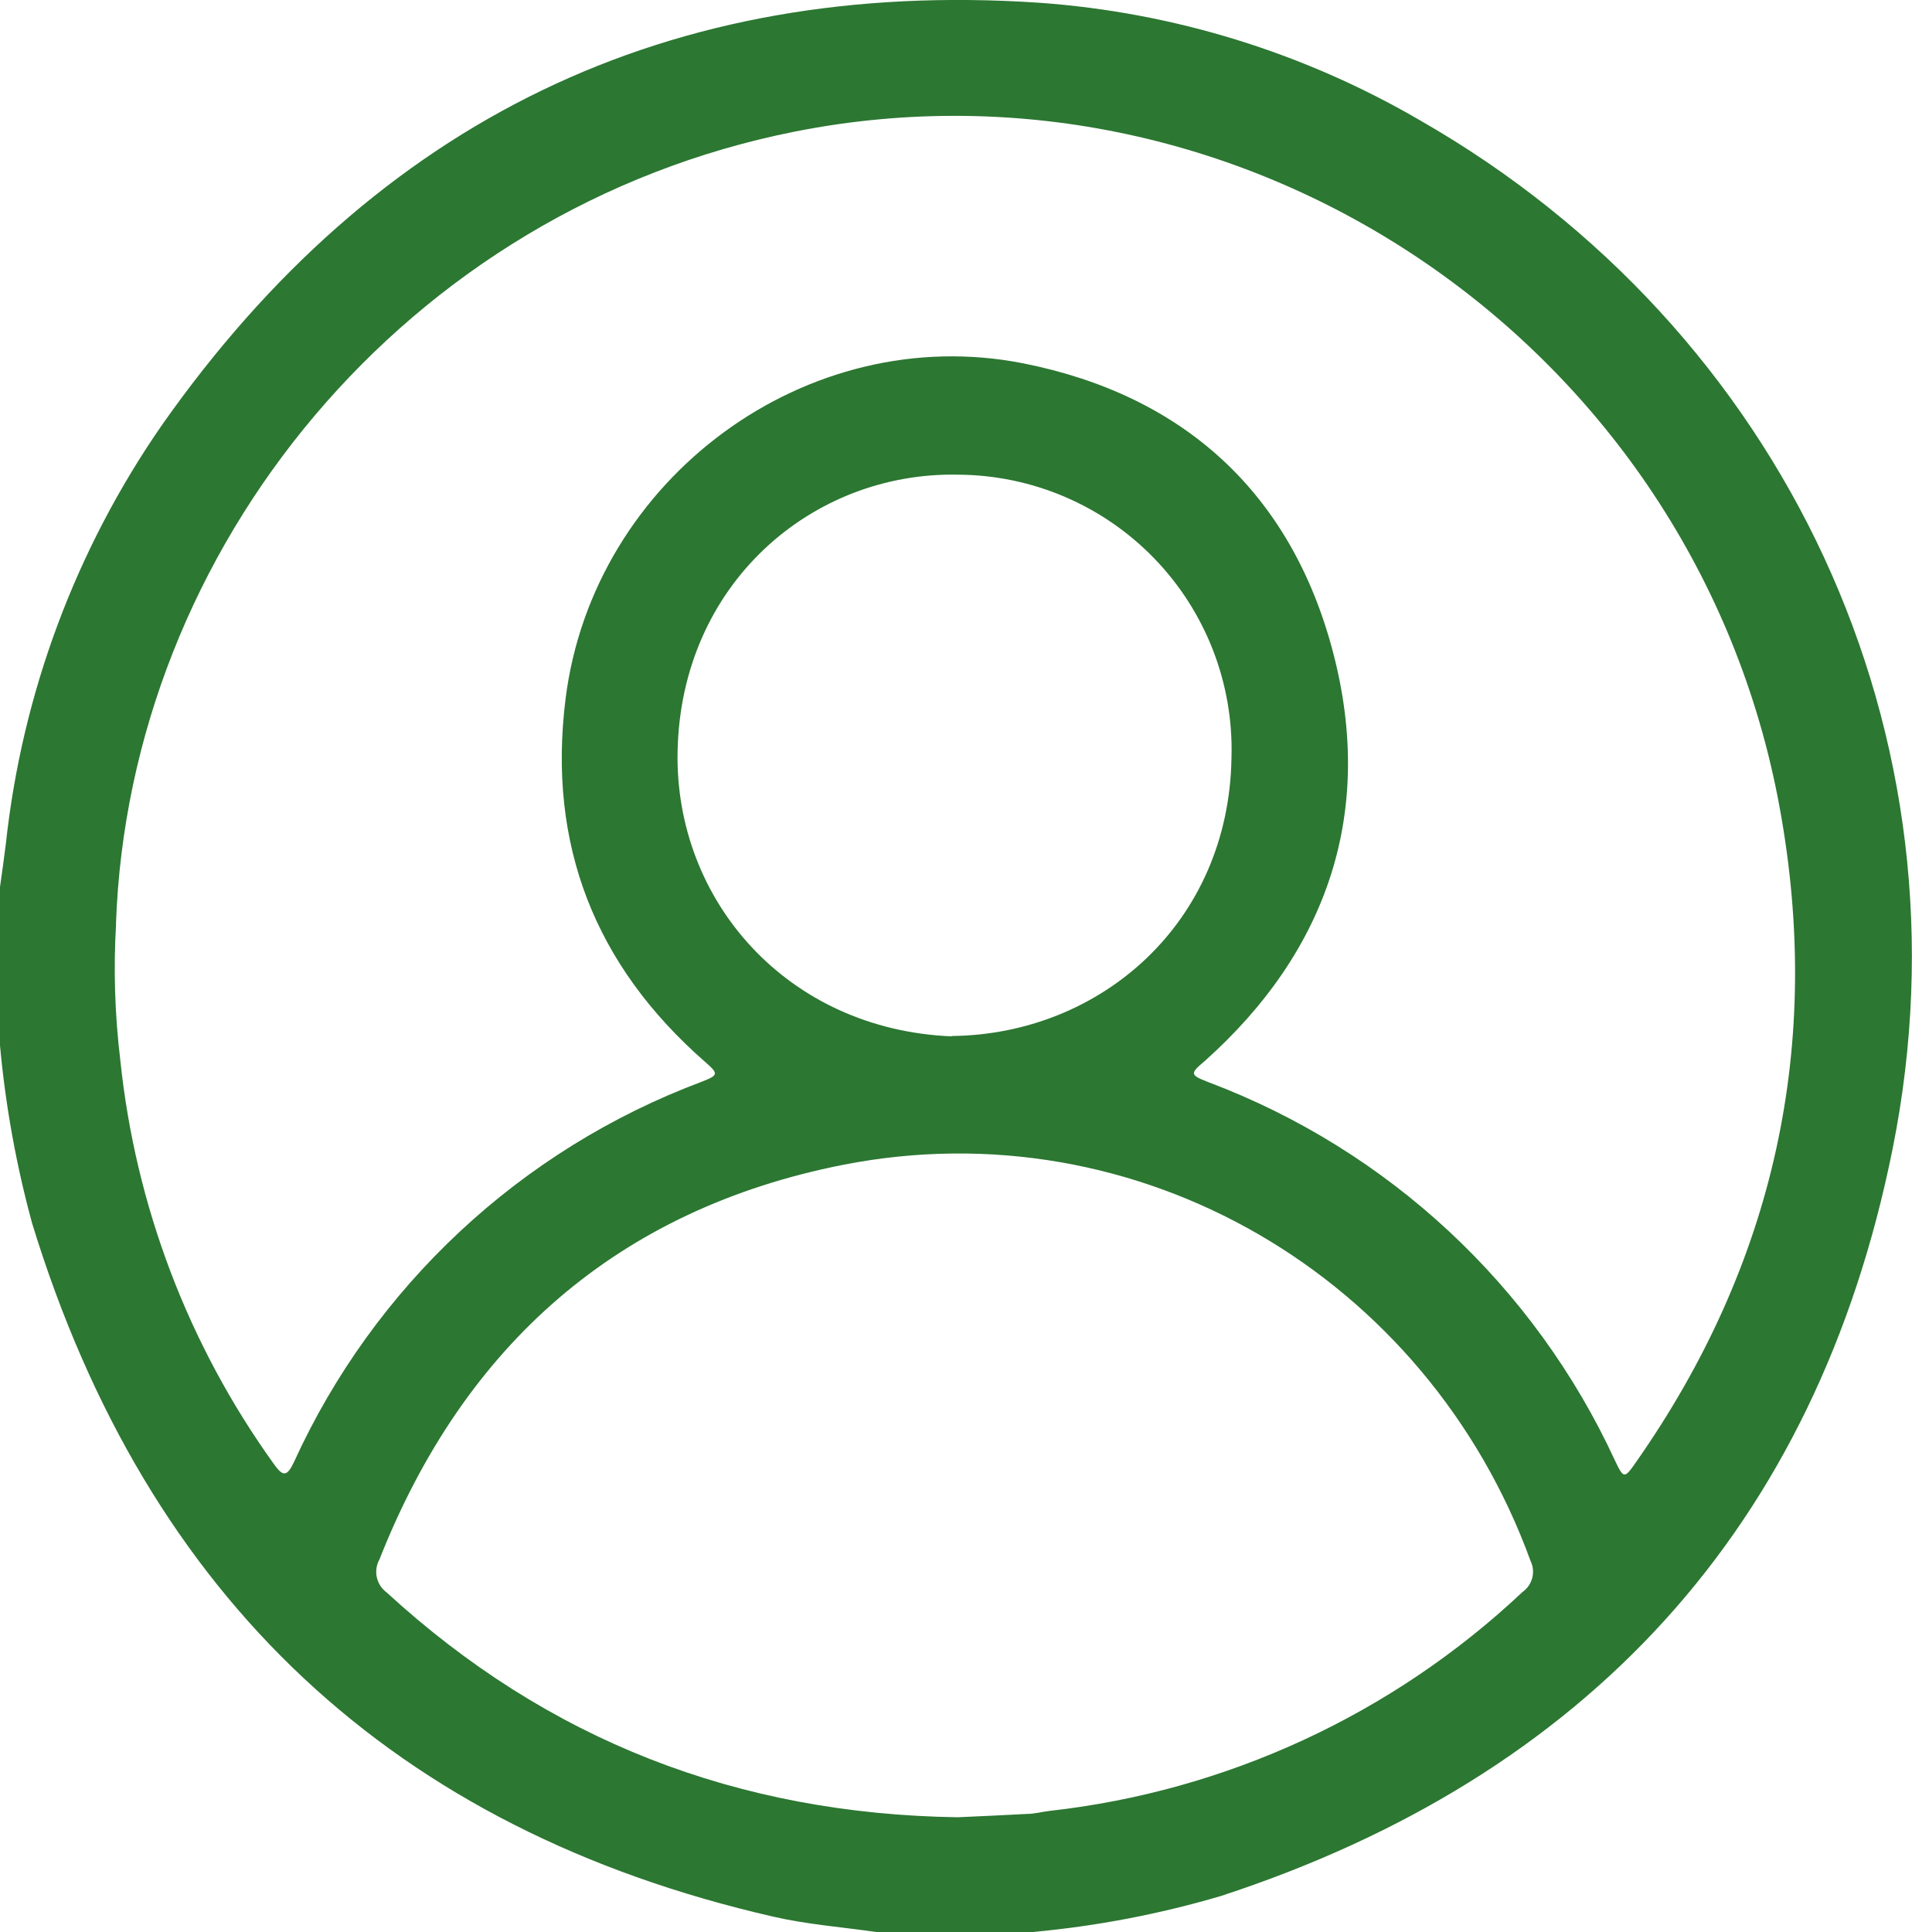
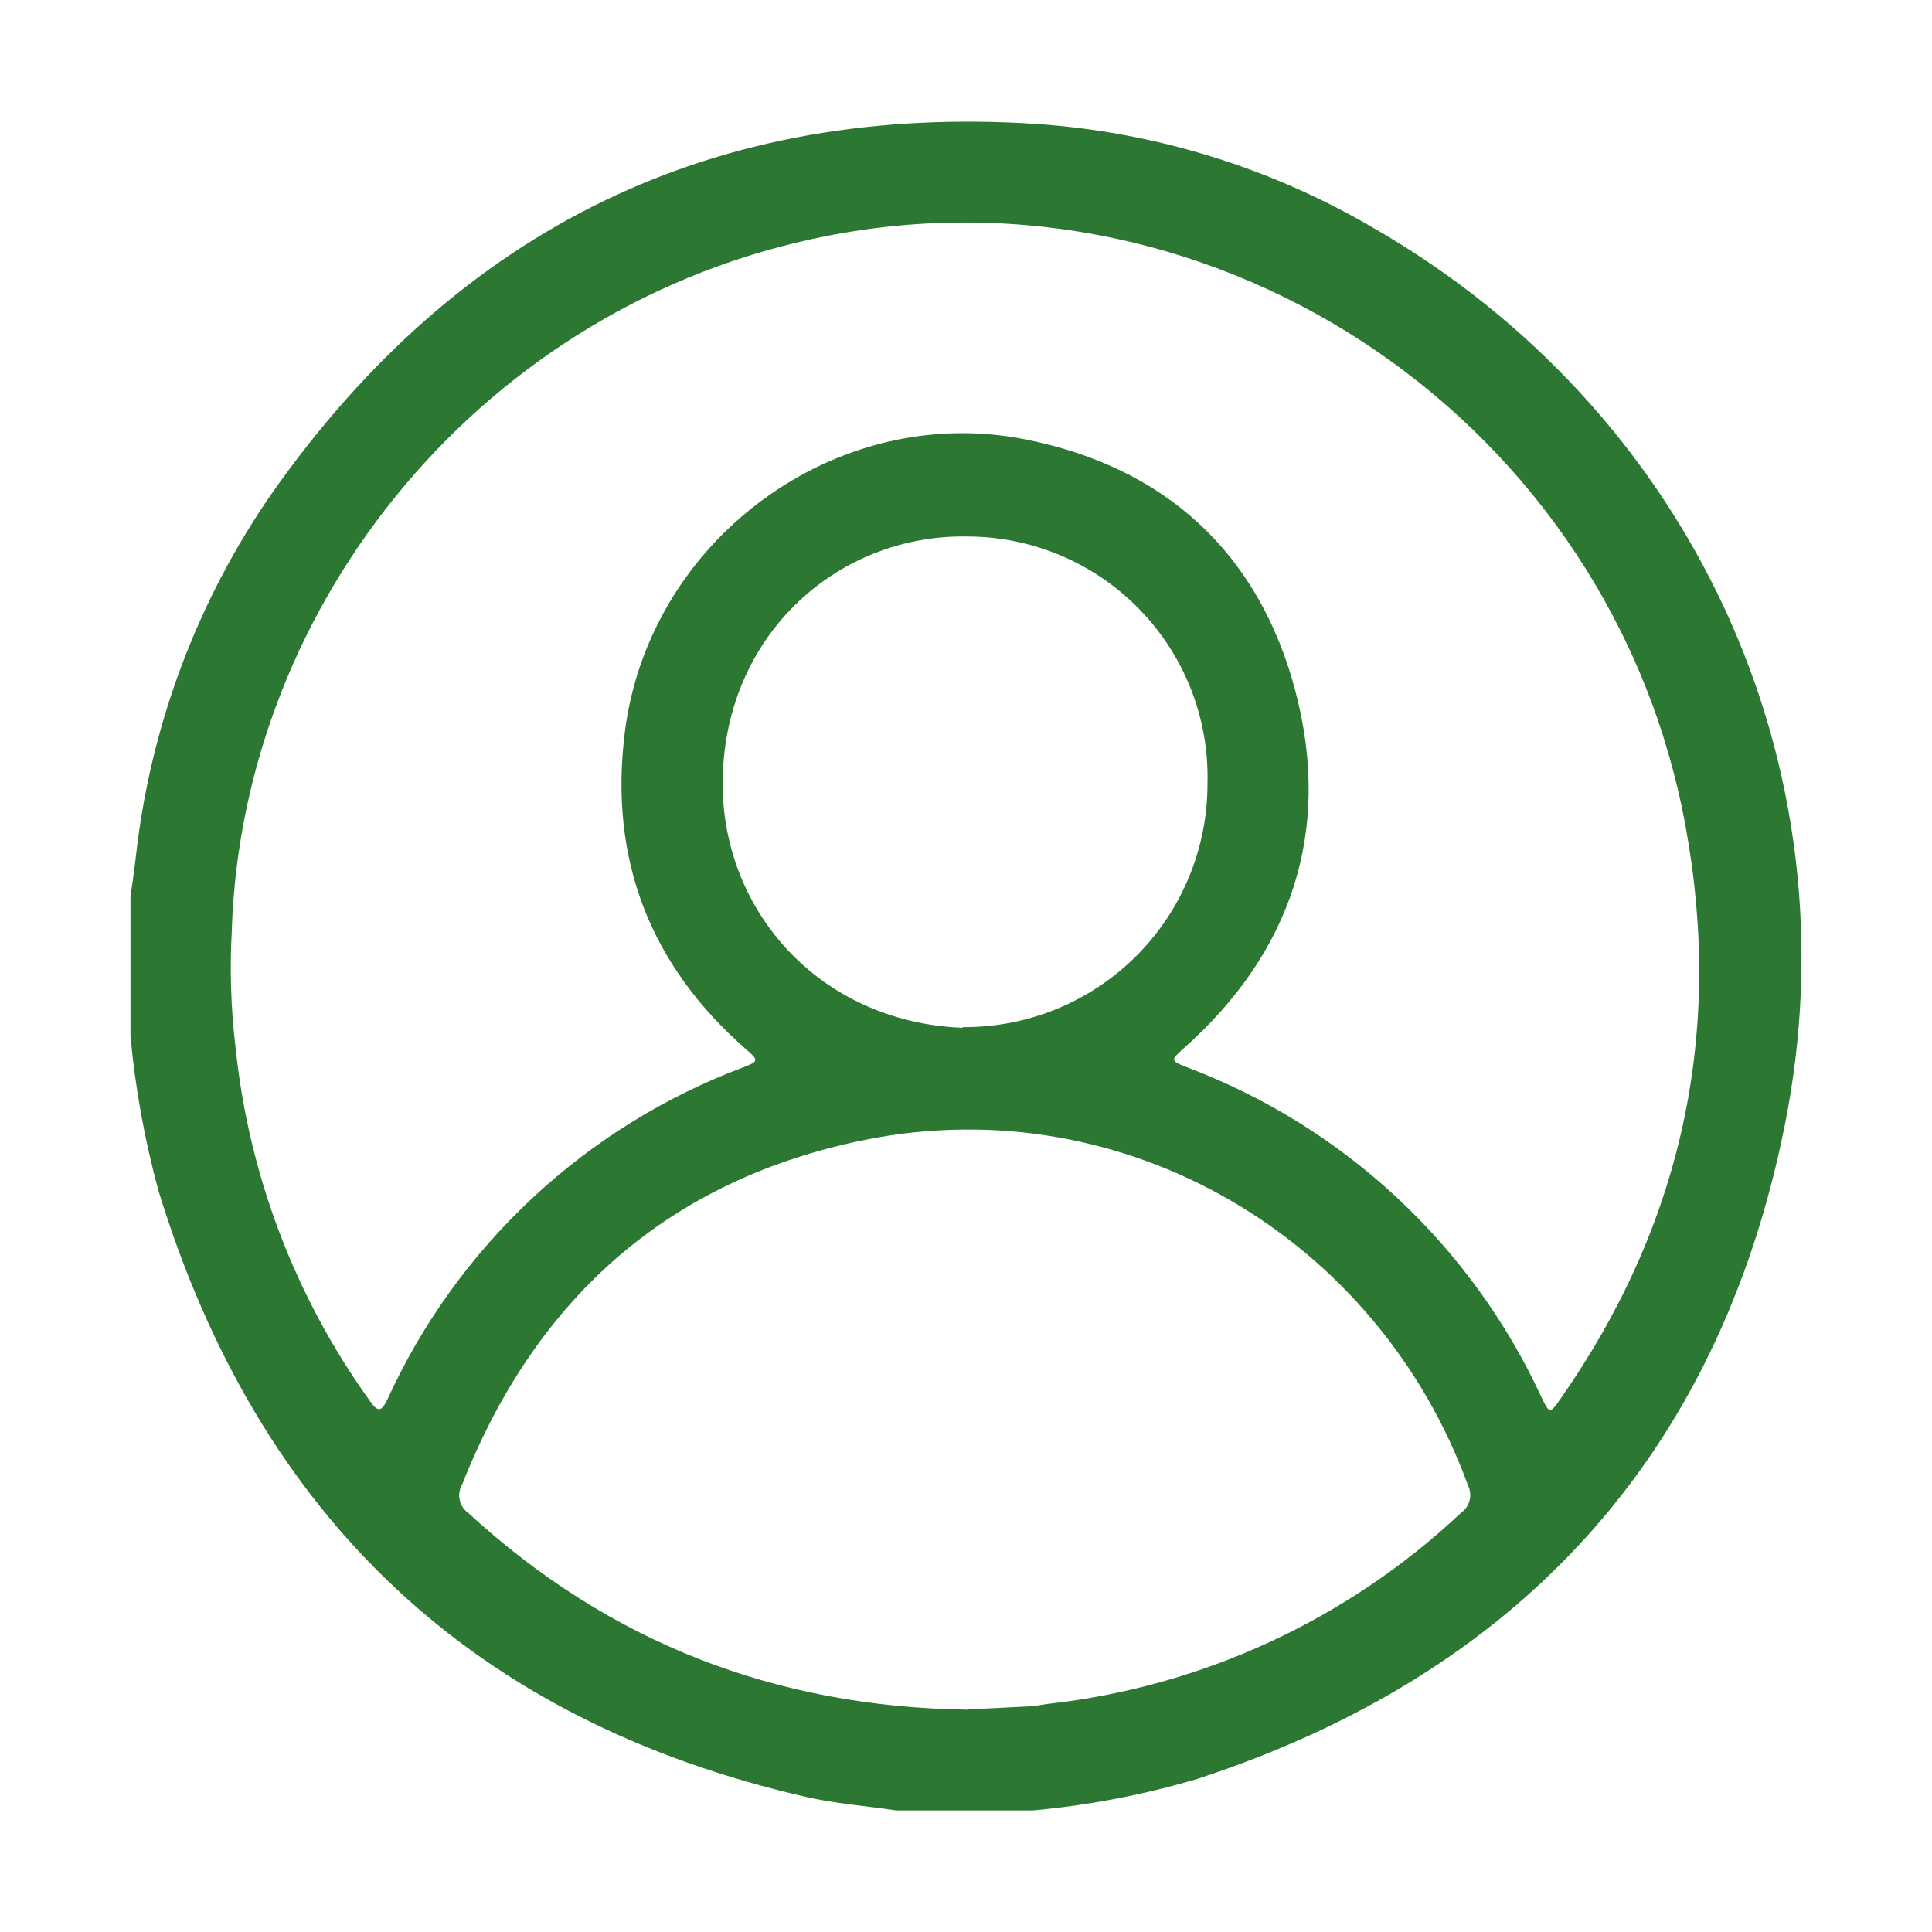
- <svg xmlns="http://www.w3.org/2000/svg" id="Layer_1" data-name="Layer 1" viewBox="0 0 154.46 156.09">
+ <svg xmlns="http://www.w3.org/2000/svg" id="Layer_1" data-name="Layer 1" viewBox="0 0 178.58 178.58">
  <defs>
-     <style>.cls-1{fill:none;}.cls-2{clip-path:url(#clip-path);}.cls-3{fill:#2c7732;}</style>
-     <clipPath id="clip-path">
-       <rect class="cls-1" width="154.46" height="156.09" />
-     </clipPath>
+     <style>.cls-1{fill:#2c7732;}</style>
  </defs>
-   <g class="cls-2">
-     <path class="cls-3" d="M76.89,83.7c12-.12,22.41-9.11,22.6-22.52A22.21,22.21,0,0,0,77.41,38.35C65.63,38.1,55,47.15,54.74,60.73c-.23,12,8.82,22.45,22.15,23m.49,63.09c1.69-.08,3.64-.16,5.6-.27.59,0,1.19-.17,1.78-.24A66.52,66.52,0,0,0,123,128.62a2,2,0,0,0,.65-2.51c-8.37-23-31.7-36.69-55.55-32C50,97.69,37.52,108.58,30.65,126a2.06,2.06,0,0,0,.58,2.65c13,11.94,28.35,17.91,46.15,18.17m-68-72.24a61.71,61.71,0,0,0,.34,11.08,67.9,67.9,0,0,0,12.39,32.6c.75,1.06,1.07,1.06,1.64-.14A58.91,58.91,0,0,1,56.68,87.4c1.38-.54,1.39-.64.27-1.62C48.06,78,44.22,68.24,45.69,56.47c2.22-17.81,19.51-30.58,37-27.11,12.92,2.57,21.62,10.45,25,23.32s-.38,24.13-10.37,33.05c-1.19,1-1.2,1.12.28,1.69A59.15,59.15,0,0,1,130.47,118c.7,1.47.76,1.48,1.68.16,11.22-16,15.15-33.8,11.61-53-6.84-37.18-42.94-61.79-79.54-54.53-31.42,6.24-53.79,33.66-54.85,64M0,84.46V71.66c.16-1.16.33-2.31.47-3.46A73.17,73.17,0,0,1,13.09,34.33C30.4,9.71,54.06-1.78,83.93.22a71.16,71.16,0,0,1,30.84,9.53c29.35,16.82,44.86,49.6,38.13,83.07-6.17,30.69-24.81,50.72-54.26,60.36a79.39,79.39,0,0,1-15.2,2.91H70.79c-2.78-.4-5.59-.61-8.32-1.24q-45.91-10.51-59.87-56A83.07,83.07,0,0,1,0,84.46" />
-   </g>
+   <path class="cls-1" d="M89,94.94a22.46,22.46,0,0,0,22.61-22.52A22.23,22.23,0,0,0,89.48,49.59C77.69,49.34,67.06,58.4,66.8,72c-.22,12,8.82,22.46,22.15,23M89.44,158c1.69-.08,3.64-.16,5.6-.27.6,0,1.19-.16,1.79-.23a66.47,66.47,0,0,0,38.22-17.67,2,2,0,0,0,.65-2.51c-8.36-22.95-31.7-36.69-55.55-32C62,108.93,49.58,119.83,42.72,137.21a2,2,0,0,0,.58,2.65c13,11.95,28.34,17.92,46.14,18.17m-68-72.23a61.71,61.71,0,0,0,.34,11.08,68,68,0,0,0,12.4,32.6c.74,1.06,1.07,1.05,1.64-.15A58.93,58.93,0,0,1,68.74,98.64c1.38-.53,1.39-.64.27-1.61-8.89-7.75-12.73-17.54-11.26-29.32,2.22-17.81,19.51-30.57,37-27.1,12.92,2.56,21.62,10.44,25,23.32s-.37,24.13-10.37,33c-1.18,1.06-1.19,1.12.28,1.7a59.08,59.08,0,0,1,32.85,30.58c.71,1.46.76,1.48,1.68.16,11.22-16,15.15-33.8,11.61-53C149,39.19,112.88,14.57,76.28,21.84c-31.42,6.24-53.79,33.65-54.85,64m-9.37,9.91V82.9c.16-1.15.33-2.3.47-3.46A73.17,73.17,0,0,1,25.15,45.57C42.46,21,66.12,9.46,96,11.47A71.16,71.16,0,0,1,126.83,21c29.36,16.82,44.86,49.6,38.13,83.07-6.16,30.68-24.81,50.71-54.26,60.35a78.5,78.5,0,0,1-15.2,2.92H82.85c-2.77-.41-5.59-.62-8.32-1.24q-45.91-10.51-59.87-56a83,83,0,0,1-2.6-14.34" />
</svg>
